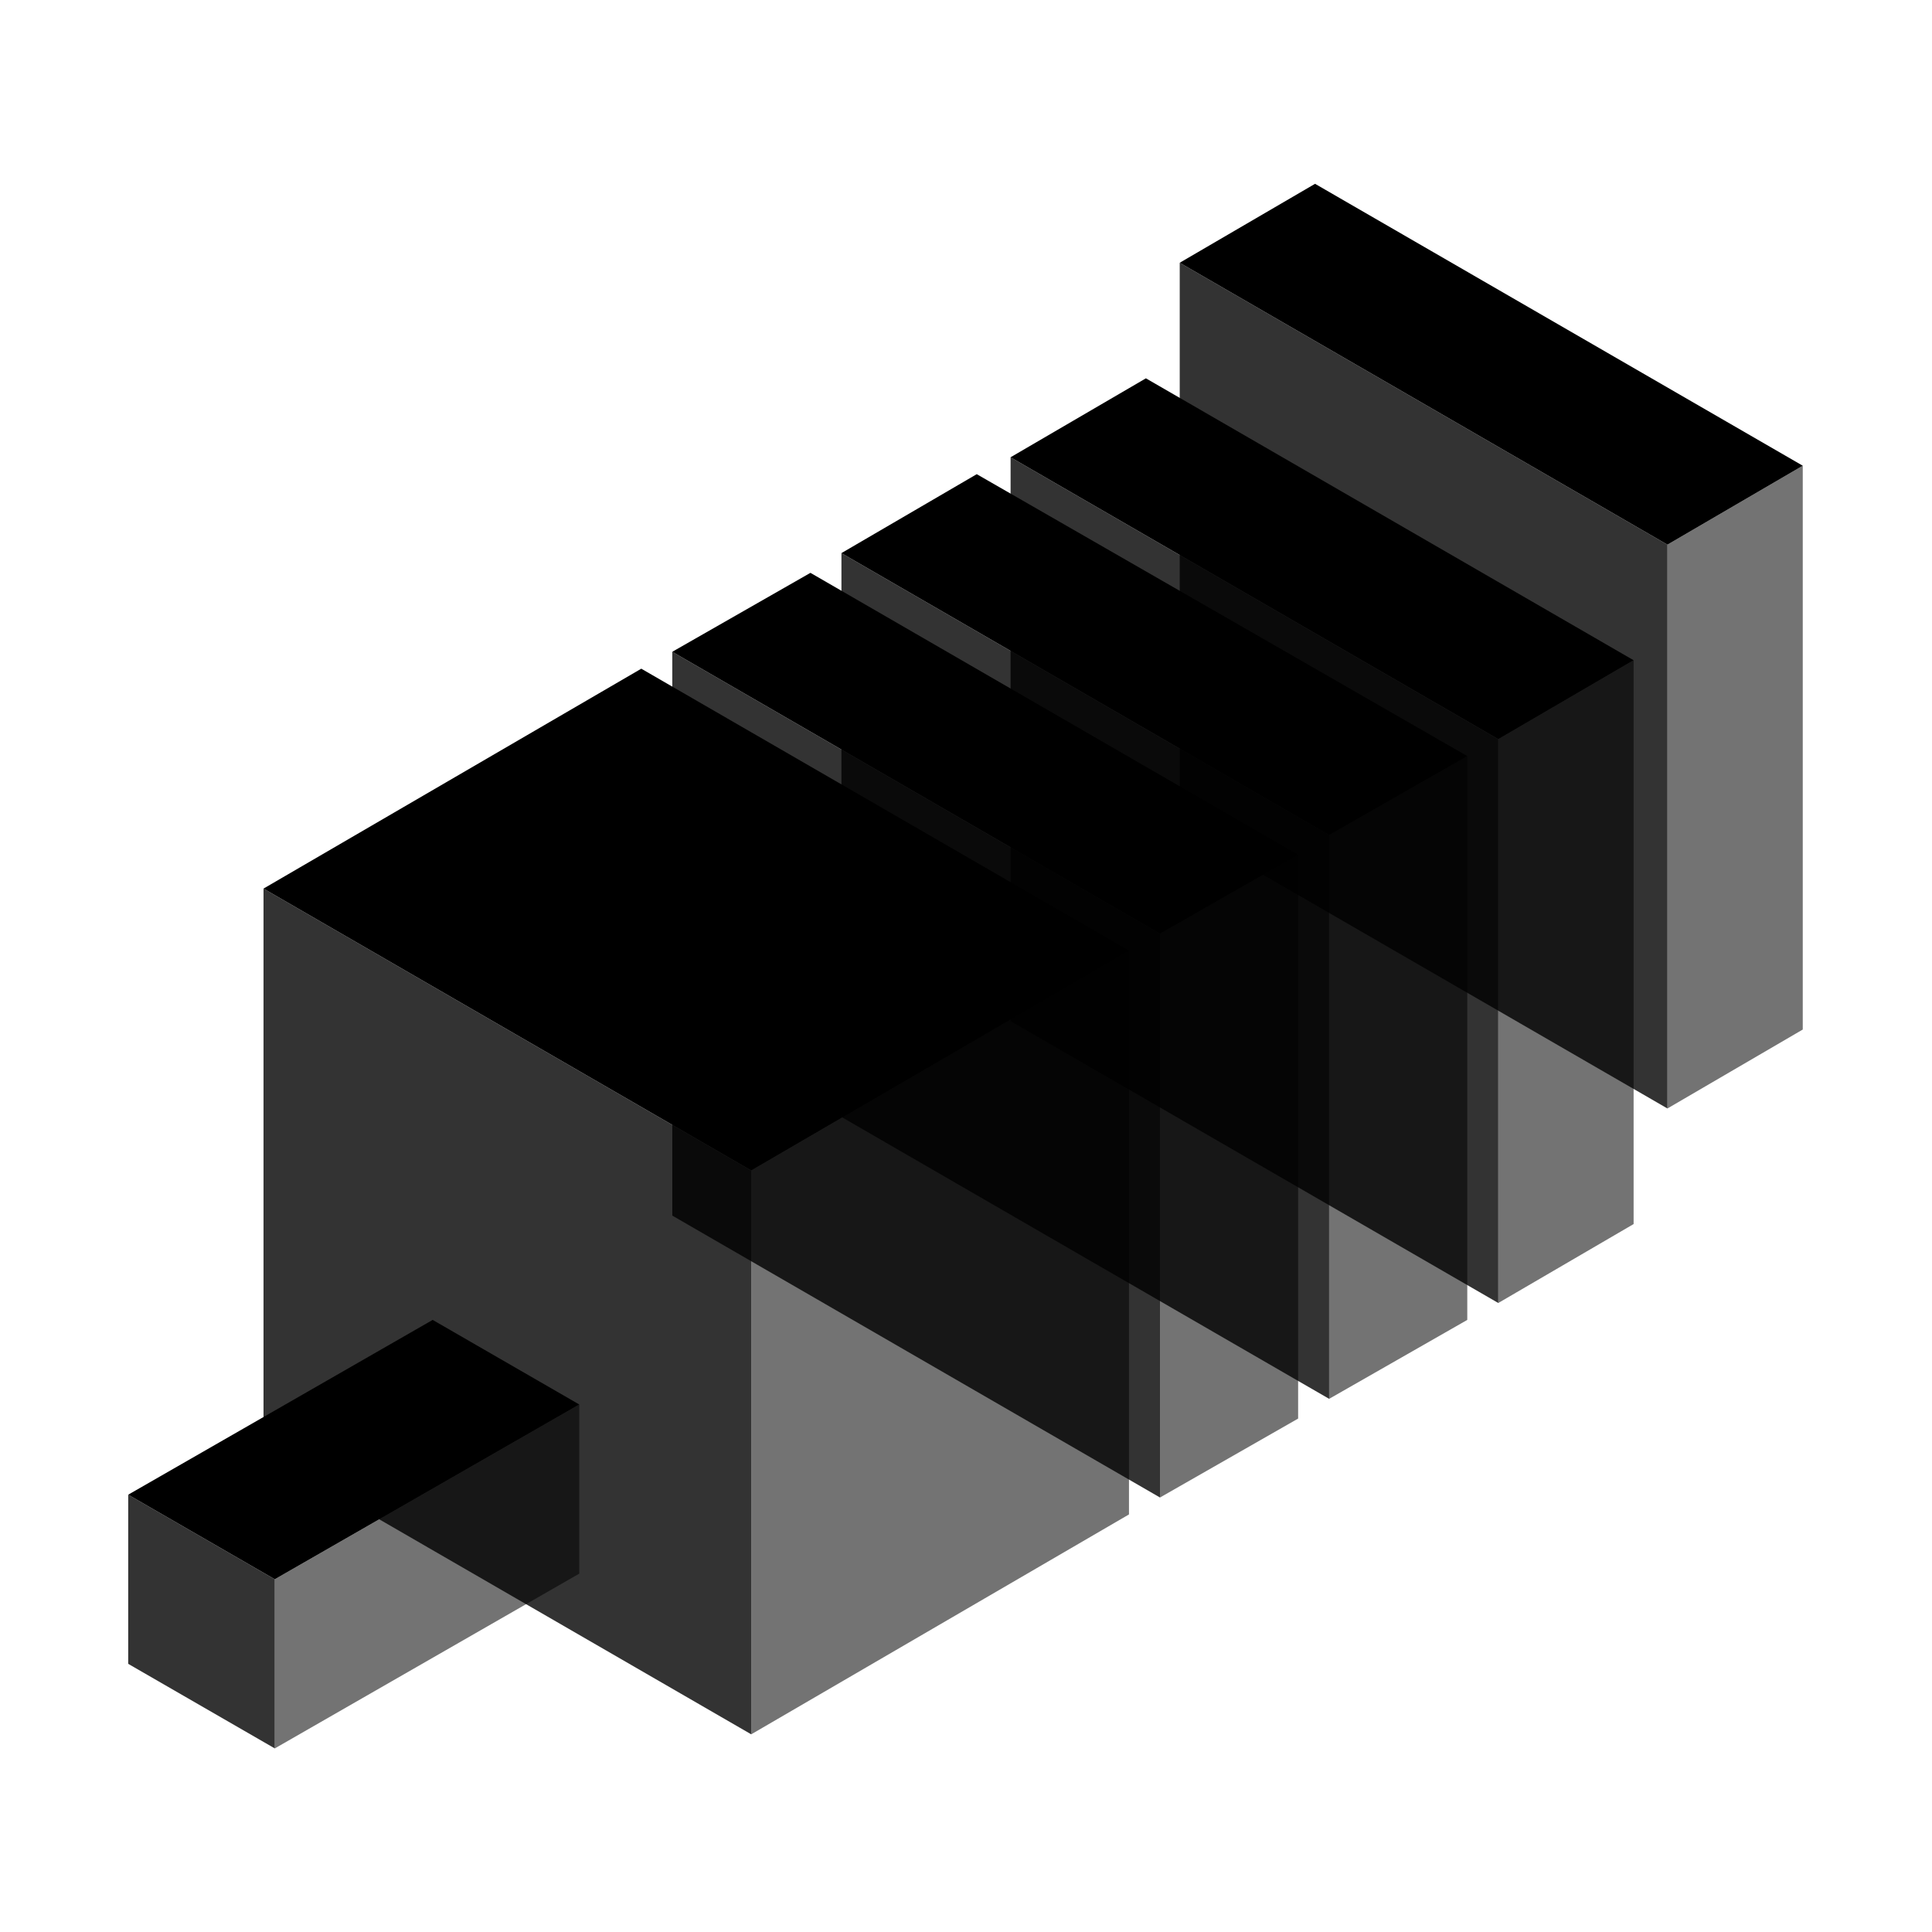
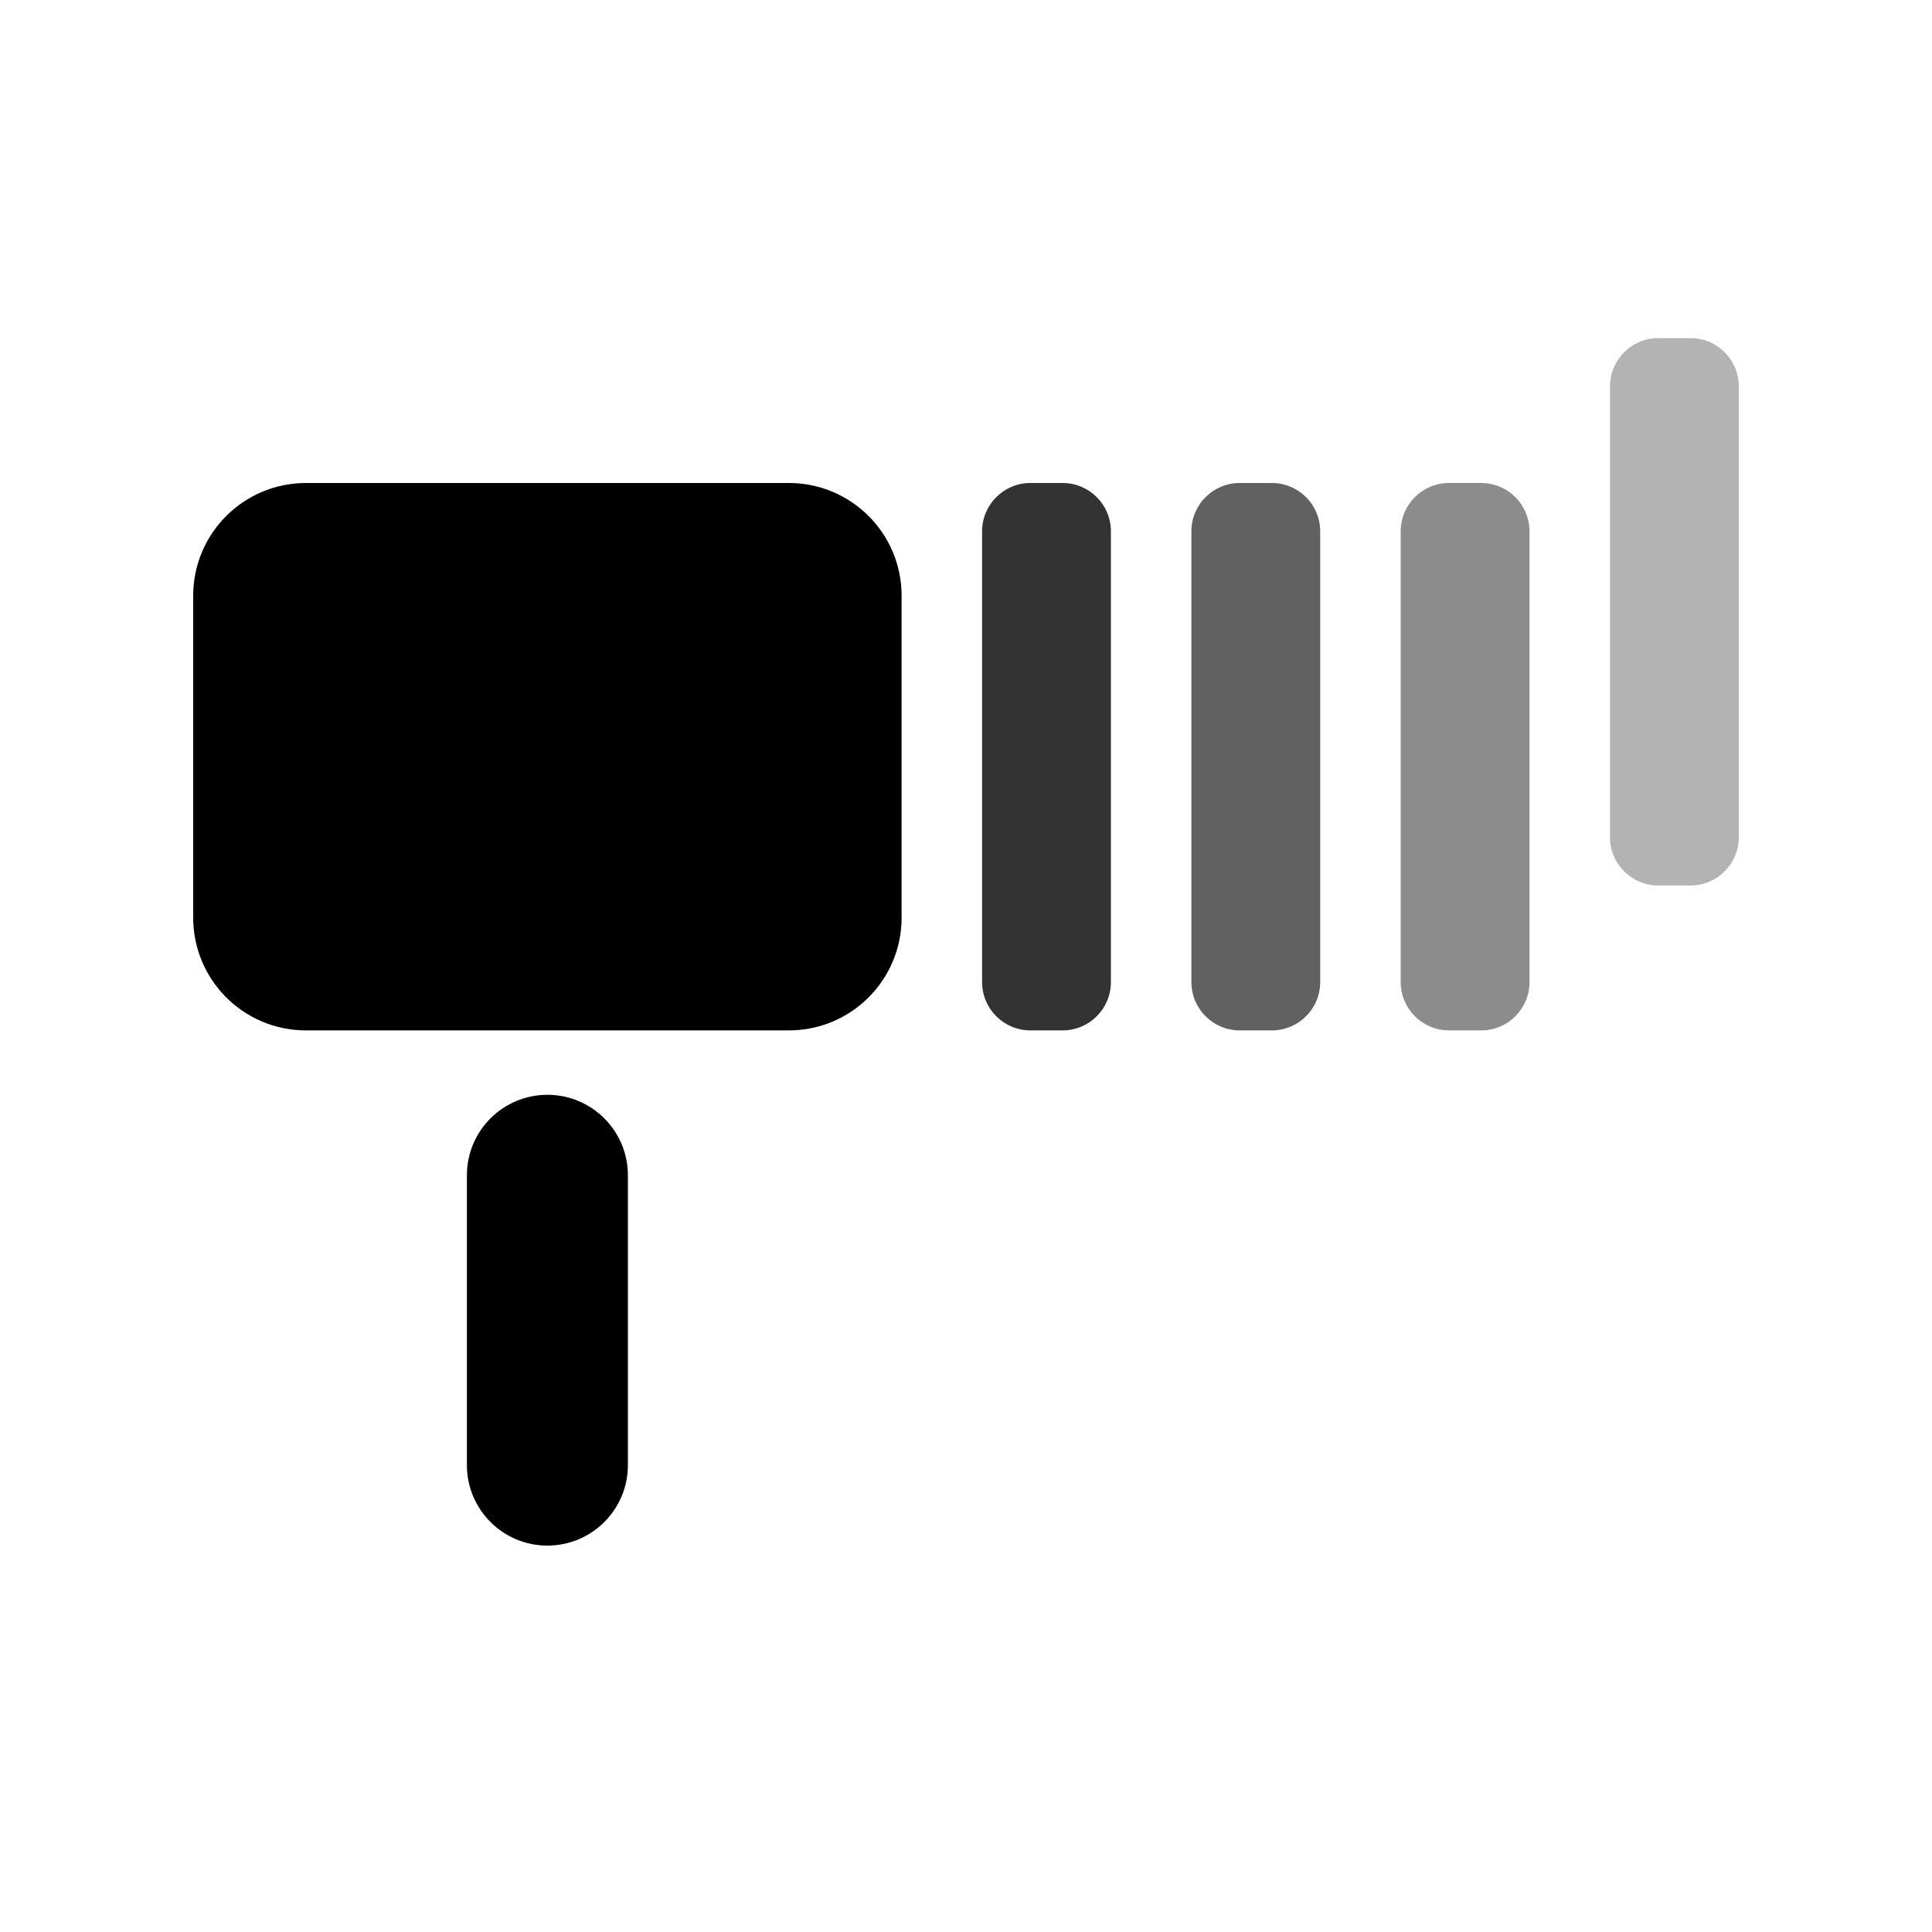
<svg xmlns="http://www.w3.org/2000/svg" viewBox="0 0 120 120" role="img" aria-label="Wildjury">
-   <g transform="translate(81.68 52.39) scale(17.51)">
-     <polygon points="1.73,0.66 1.25,0.94 1.25,-1.06 1.73,-1.34" fill="currentColor" fill-opacity="0.55" />
-     <polygon points="0,-2.34 1.73,-1.34 1.25,-1.06 -0.48,-2.06" fill="currentColor" fill-opacity="1" />
-     <polygon points="-0.48,-0.06 1.25,0.94 1.25,-1.06 -0.48,-2.06" fill="currentColor" fill-opacity="0.8" />
-     <polygon points="1.13,1.35 0.65,1.63 0.65,-0.37 1.13,-0.65" fill="currentColor" fill-opacity="0.55" />
-     <polygon points="-0.6,-1.65 1.13,-0.65 0.65,-0.37 -1.08,-1.37" fill="currentColor" fill-opacity="1" />
-     <polygon points="-1.08,0.63 0.65,1.63 0.65,-0.37 -1.08,-1.37" fill="currentColor" fill-opacity="0.8" />
-     <polygon points="0.54,1.69 0.05,1.97 0.05,-0.03 0.54,-0.31" fill="currentColor" fill-opacity="0.55" />
-     <polygon points="-1.2,-1.31 0.54,-0.31 0.05,-0.03 -1.68,-1.03" fill="currentColor" fill-opacity="1" />
-     <polygon points="-1.68,0.97 0.05,1.97 0.05,-0.03 -1.68,-1.03" fill="currentColor" fill-opacity="0.8" />
-     <polygon points="-0.06,2.04 -0.55,2.32 -0.55,0.32 -0.06,0.04" fill="currentColor" fill-opacity="0.55" />
-     <polygon points="-1.79,-0.96 -0.06,0.04 -0.55,0.32 -2.28,-0.68" fill="currentColor" fill-opacity="1" />
-     <polygon points="-2.28,1.32 -0.55,2.32 -0.55,0.32 -2.28,-0.68" fill="currentColor" fill-opacity="0.8" />
-     <polygon points="-0.66,2.38 -2,3.16 -2,1.16 -0.66,0.38" fill="currentColor" fill-opacity="0.55" />
-     <polygon points="-2.39,-0.62 -0.66,0.38 -2,1.16 -3.73,0.16" fill="currentColor" fill-opacity="1" />
-     <polygon points="-3.73,2.16 -2,3.16 -2,1.16 -3.73,0.16" fill="currentColor" fill-opacity="0.8" />
-     <polygon points="-2.61,2.59 -3.69,3.21 -3.69,2.61 -2.61,1.99" fill="currentColor" fill-opacity="0.55" />
-     <polygon points="-3.13,1.69 -2.61,1.99 -3.69,2.61 -4.21,2.31" fill="currentColor" fill-opacity="1" />
-     <polygon points="-4.21,2.91 -3.69,3.21 -3.69,2.61 -4.21,2.31" fill="currentColor" fill-opacity="0.8" />
-   </g>
+   <rect x="12" y="30" width="44" height="34" rx="7" fill="currentColor" />
+   <rect x="61" y="30" width="8" height="34" rx="3" fill="currentColor" fill-opacity="0.8" />
+   <rect x="74" y="30" width="8" height="34" rx="3" fill="currentColor" fill-opacity="0.62" />
+   <rect x="87" y="30" width="8" height="34" rx="3" fill="currentColor" fill-opacity="0.45" />
+   <rect x="100" y="21" width="8" height="34" rx="3" fill="currentColor" fill-opacity="0.3" />
+   <rect x="29" y="68" width="10" height="28" rx="5" fill="currentColor" />
</svg>
